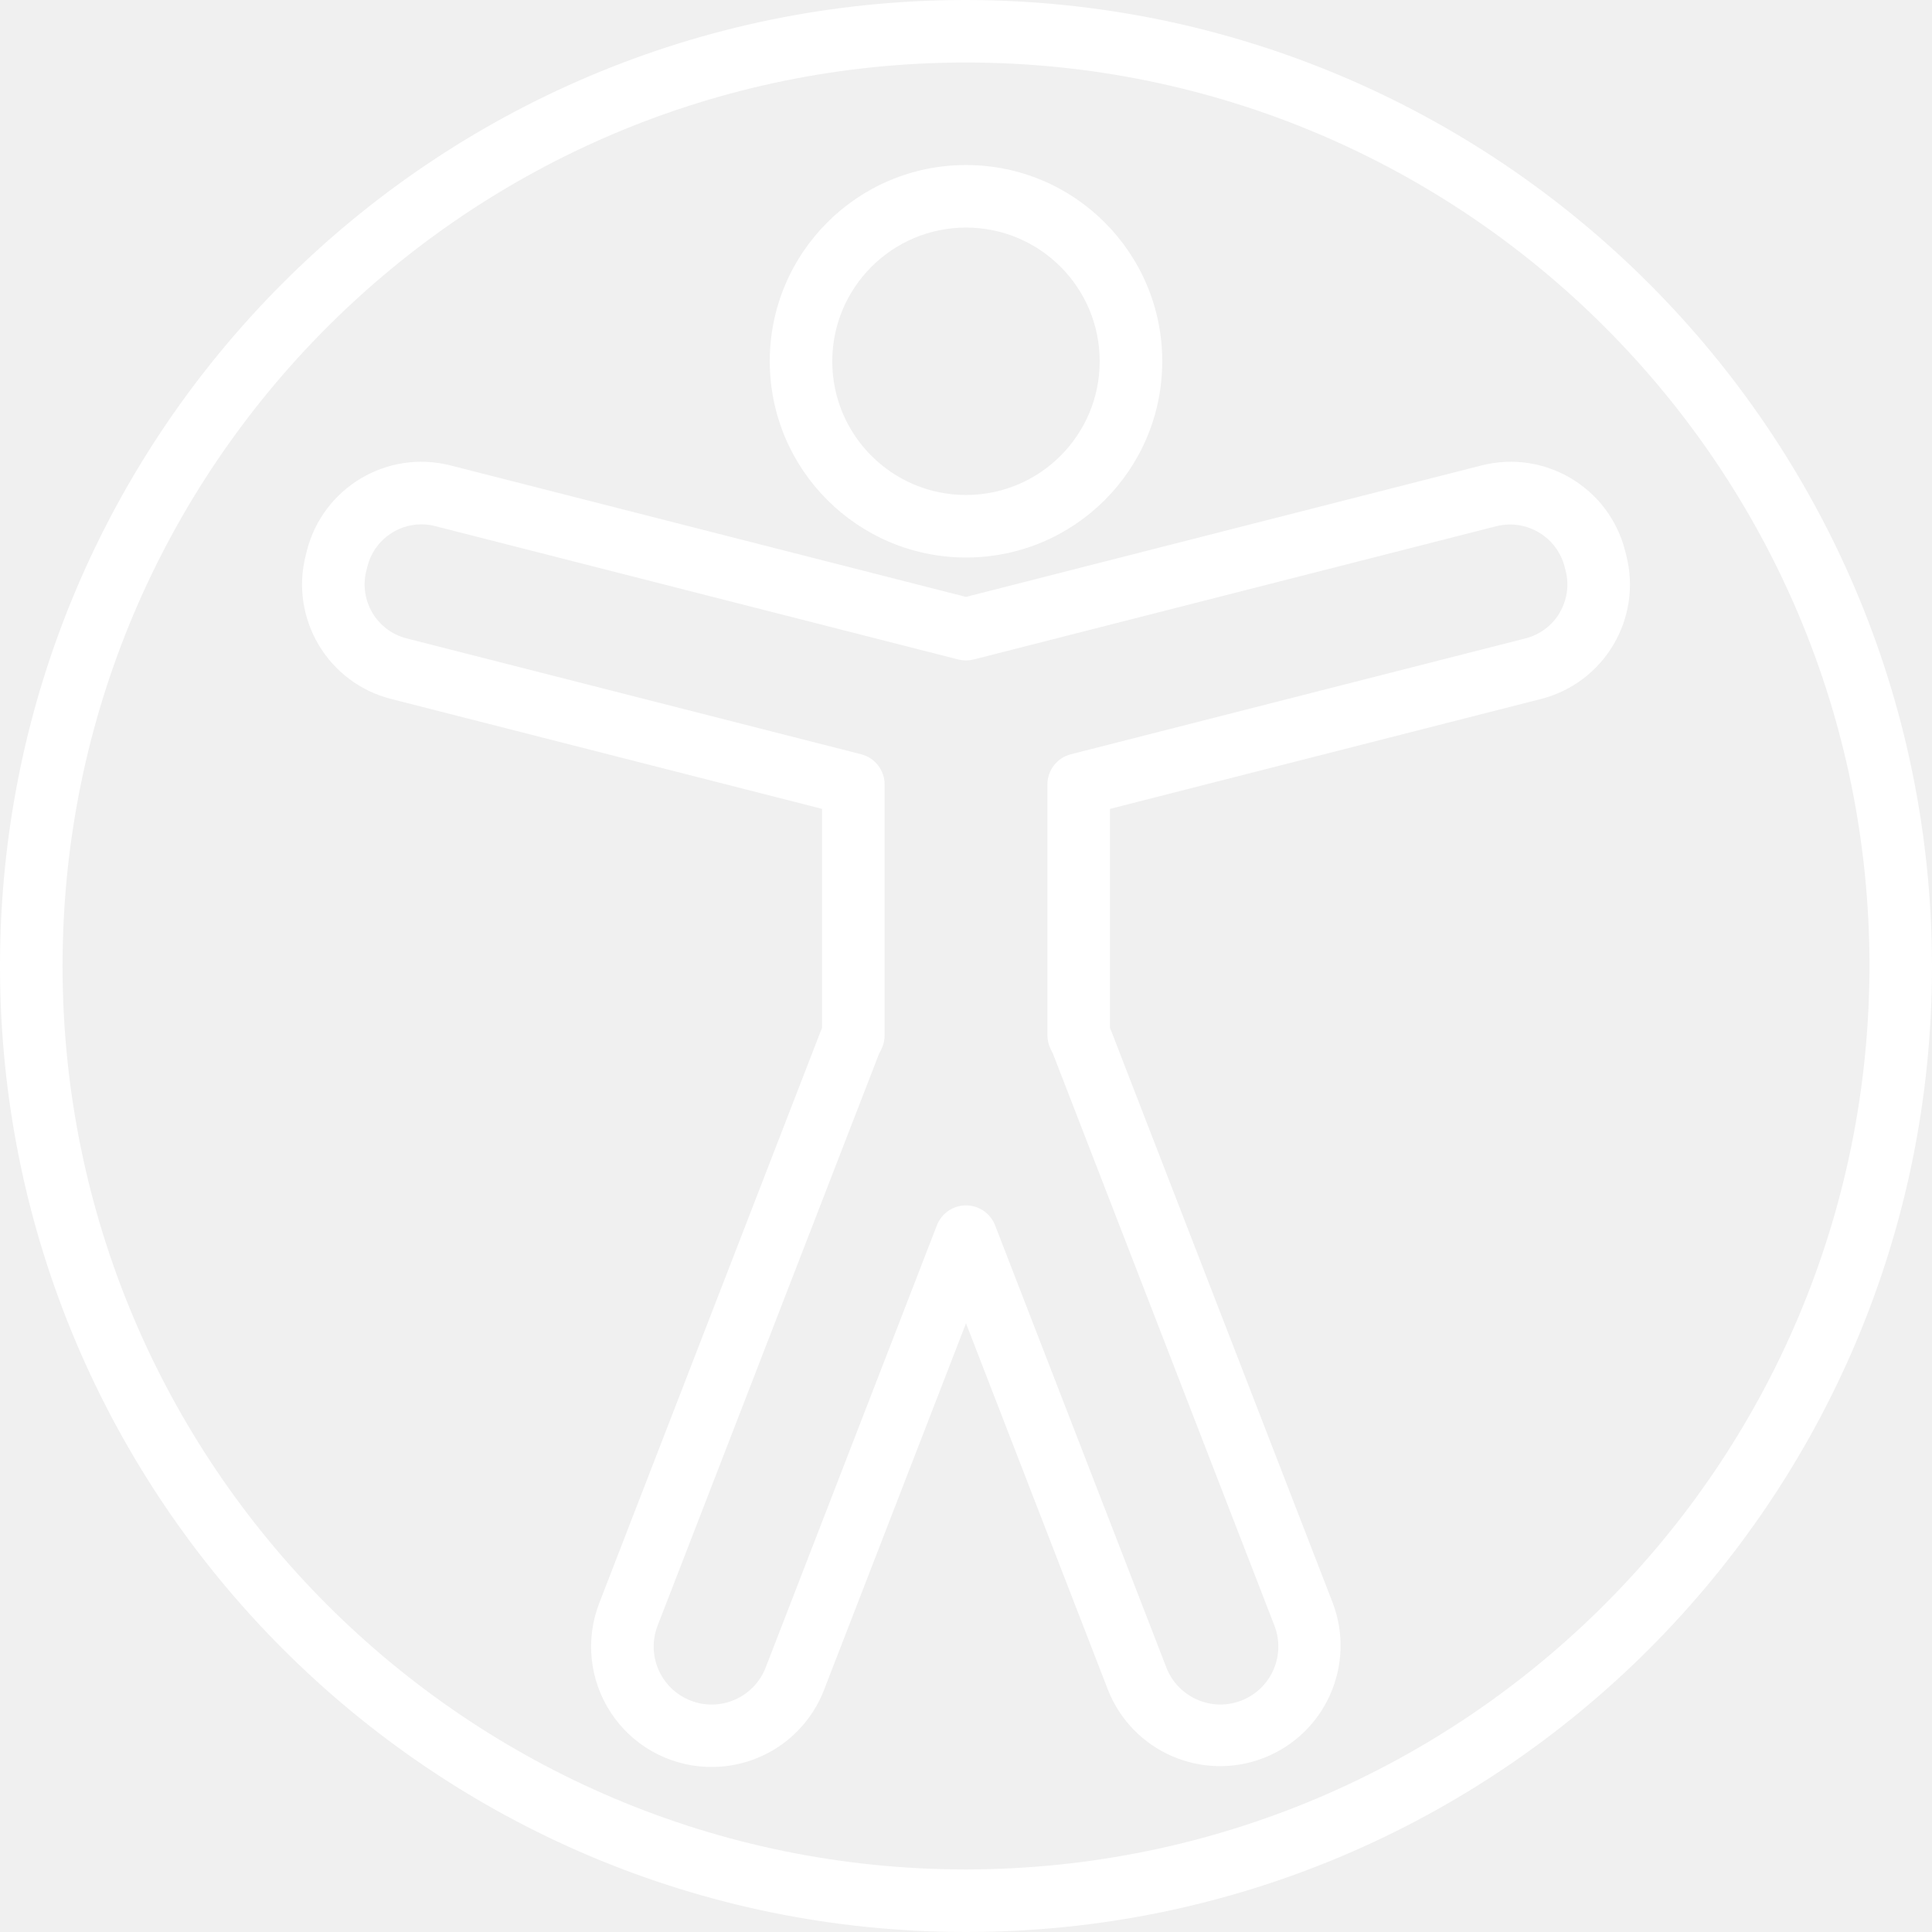
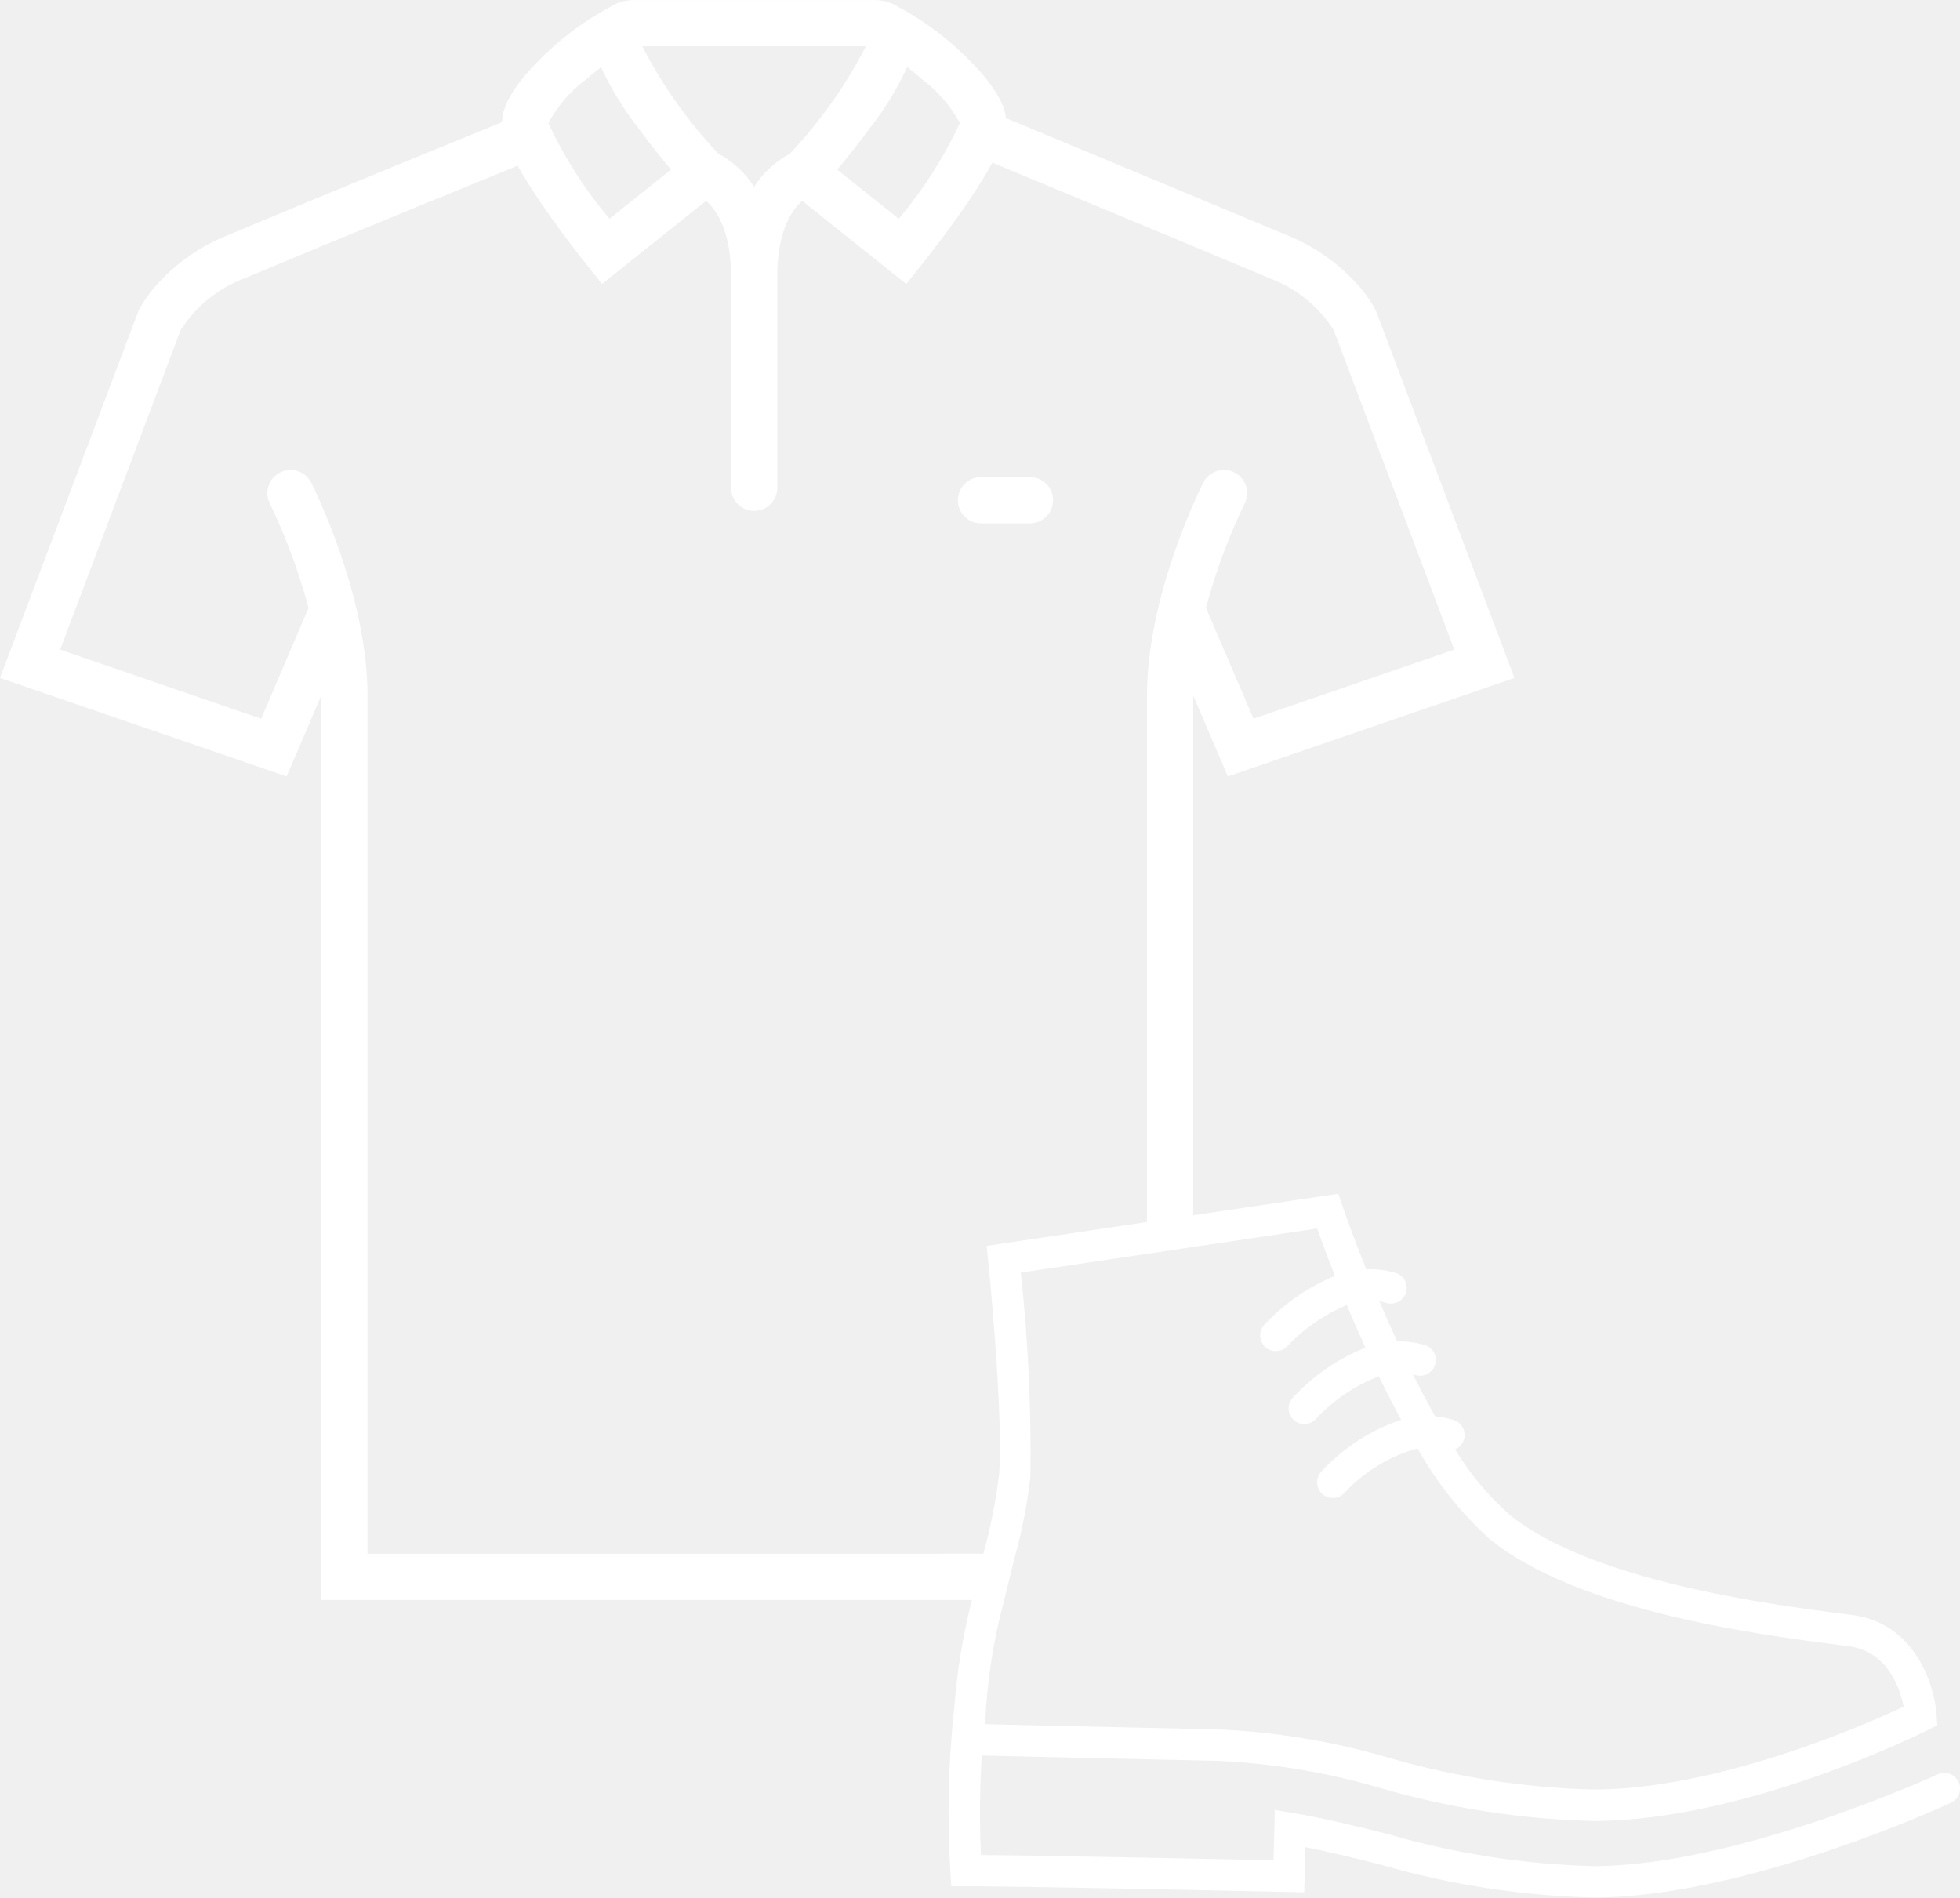
- <svg xmlns="http://www.w3.org/2000/svg" id="Groupe_83" data-name="Groupe 83" width="86.692" height="86.692" viewBox="0 0 86.692 86.692">
+ <svg xmlns="http://www.w3.org/2000/svg" width="111.642" height="108.084" viewBox="0 0 111.642 108.084">
  <defs>
    <clipPath id="clip-path">
-       <rect id="Rectangle_78" data-name="Rectangle 78" width="86.692" height="86.692" fill="#fff" />
+       <rect id="Rectangle_64" data-name="Rectangle 64" width="111.642" height="108.084" transform="translate(0 0)" fill="#fff" />
    </clipPath>
  </defs>
-   <g id="Groupe_82" data-name="Groupe 82" clip-path="url(#clip-path)">
-     <path id="Tracé_76" data-name="Tracé 76" d="M43.346,0A43.346,43.346,0,1,0,86.692,43.346,43.4,43.4,0,0,0,43.346,0m0,83.885a40.54,40.54,0,1,1,40.541-40.54,40.586,40.586,0,0,1-40.541,40.54" fill="#fff" />
-     <path id="Tracé_77" data-name="Tracé 77" d="M149.462,47.765a8.806,8.806,0,1,0-8.805-8.806,8.816,8.816,0,0,0,8.805,8.806m0-14.806a6,6,0,1,1-6,6,6.007,6.007,0,0,1,6-6" transform="translate(-106.117 -22.748)" fill="#fff" />
-     <path id="Tracé_78" data-name="Tracé 78" d="M114.613,88.578l-.055-.214a5.3,5.3,0,0,0-6.44-3.824l-23.134,5.9-23.133-5.9a5.3,5.3,0,0,0-6.443,3.829l-.052.208a5.3,5.3,0,0,0,3.823,6.44l19.347,4.934v9.831c-.022.049-.044.1-.064.151l-9.933,25.652a5.4,5.4,0,0,0,4.786,7.352c.085,0,.168.005.252.005a5.4,5.4,0,0,0,5.045-3.452l6.372-16.455,6.373,16.453a5.407,5.407,0,0,0,10.084-3.905l-9.932-25.644c-.019-.051-.041-.1-.066-.156V99.952l19.345-4.933a5.3,5.3,0,0,0,3.824-6.441m-2.993,2.579a2.474,2.474,0,0,1-1.525,1.143l-20.4,5.2a1.4,1.4,0,0,0-1.057,1.359v11.25a1.4,1.4,0,0,0,.144.618l.108.218L98.823,136.6a2.6,2.6,0,0,1-4.849,1.879l-7.682-19.833a1.4,1.4,0,0,0-2.617,0l-7.68,19.835a2.6,2.6,0,0,1-4.849-1.88l9.93-25.645.107-.211a1.4,1.4,0,0,0,.149-.631V98.862A1.4,1.4,0,0,0,80.275,97.5l-20.4-5.2a2.5,2.5,0,0,1-1.8-3.032l.052-.207a2.5,2.5,0,0,1,2.419-1.877,2.461,2.461,0,0,1,.611.077l23.479,5.987a1.41,1.41,0,0,0,.693,0l23.482-5.988a2.531,2.531,0,0,1,3.026,1.795l.054.212s0,0,0,0a2.474,2.474,0,0,1-.273,1.886" transform="translate(-41.638 -63.656)" fill="#fff" />
+   <g id="Groupe_43" data-name="Groupe 43" transform="translate(0 0.004)">
+     <g id="Groupe_42" data-name="Groupe 42" transform="translate(0 -0.004)" clip-path="url(#clip-path)">
+       <path id="Tracé_37" data-name="Tracé 37" d="M111.559,101.5a.894.894,0,0,0-1.188-.435c-.112.052-11.381,5.229-19.621,5.229a46.132,46.132,0,0,1-11.664-1.816c-1.866-.467-3.628-.907-5.456-1.214l-1.016-.17-.073,2.867c-10.472-.225-14.992-.287-16.668-.3-.1-2.251-.038-4.241.045-5.67l1.366.035c1.869.045,5.395.126,12.038.27a39.163,39.163,0,0,1,9.331,1.557,47.567,47.567,0,0,0,12.1,1.869c8.646,0,18.643-4.973,19.064-5.184l.531-.267-.04-.592c-.12-1.766-1.27-5.225-4.772-5.684l-.613-.079c-3.909-.5-14.292-1.836-18.952-5.651a16.286,16.286,0,0,1-3.089-3.707.894.894,0,0,0-.076-1.673,4.719,4.719,0,0,0-1.059-.211c-.44-.779-.864-1.585-1.266-2.394.064.016.129.033.192.054a.895.895,0,0,0,.548-1.7,4.782,4.782,0,0,0-1.638-.224c-.362-.786-.7-1.555-1.011-2.286a2.859,2.859,0,0,1,.438.1.895.895,0,0,0,.549-1.7,4.8,4.8,0,0,0-1.737-.221c-.836-2.09-1.336-3.553-1.351-3.6l-.24-.708-8.265,1.228V39.62l1.972,4.6,16.326-5.607L78.408,17.786l-.041-.1-.006-.013a7.309,7.309,0,0,0-1.163-1.61,10.823,10.823,0,0,0-3.823-2.639C67.159,10.819,57.551,6.834,57.481,6.8a1.33,1.33,0,0,0-.176-.057c-.054-.527-.36-1.521-1.876-3.1A17.188,17.188,0,0,0,51.163.386,2.531,2.531,0,0,0,49.718,0H43.037c-.027,0-.053,0-.08,0s-.053,0-.08,0H36.2a2.532,2.532,0,0,0-1.446.39,17.182,17.182,0,0,0-4.266,3.257C28.745,5.46,28.6,6.5,28.6,6.951c-1.854.756-10.253,4.186-15.71,6.476a10.824,10.824,0,0,0-3.823,2.639A7.379,7.379,0,0,0,7.9,17.675L0,38.614l16.326,5.607,1.971-4.6V91.135H55.36a35.322,35.322,0,0,0-1.011,6.238c-.006.027-.011.054-.015.082a54.694,54.694,0,0,0-.2,9.14l.049.842h.844c.031,0,3.36,0,18.371.328l.891.019.065-2.573c1.414.277,2.825.63,4.3,1a47.555,47.555,0,0,0,12.1,1.869c8.631,0,19.9-5.174,20.373-5.394a.9.9,0,0,0,.436-1.188M75.023,69.975c.215.6.562,1.547,1.018,2.7a11.4,11.4,0,0,0-4.033,2.791.894.894,0,0,0,1.331,1.195,9.927,9.927,0,0,1,3.377-2.324c.32.766.674,1.583,1.057,2.424a11.365,11.365,0,0,0-4.1,2.815A.895.895,0,1,0,75,80.77a9.724,9.724,0,0,1,3.539-2.379c.4.827.827,1.661,1.273,2.478a11,11,0,0,0-4.559,2.96.895.895,0,1,0,1.331,1.2,8.936,8.936,0,0,1,4.158-2.532,20.307,20.307,0,0,0,4.094,5.15c5.057,4.14,15.428,5.472,19.857,6.041l.607.079c2.225.292,2.922,2.4,3.133,3.447-2.245,1.049-10.606,4.718-17.684,4.718a46.105,46.105,0,0,1-11.664-1.816,40.573,40.573,0,0,0-9.74-1.61c-8.552-.185-11.916-.265-13.231-.3A31.951,31.951,0,0,1,57.2,91.135c.138-.573.278-1.138.416-1.69q.119-.478.235-.946a29.04,29.04,0,0,0,.842-4.4,96.468,96.468,0,0,0-.546-11.614l7.185-1.068,2.636-.392ZM51.677,3.822c.267.2.555.438.861.705A7.775,7.775,0,0,1,54.675,7a24.491,24.491,0,0,1-3.482,5.458l-3.506-2.8c.53-.632,1.225-1.489,1.9-2.414a17.831,17.831,0,0,0,2.087-3.421m-8.8-1.19c.027,0,.053,0,.08,0s.053,0,.08,0h6.289a26.676,26.676,0,0,1-4.335,6.12,5.56,5.56,0,0,0-2.034,1.878,5.554,5.554,0,0,0-2.034-1.878,26.671,26.671,0,0,1-4.336-6.12Zm-9.5,1.895c.306-.267.593-.5.86-.705a17.825,17.825,0,0,0,2.088,3.421c.678.923,1.373,1.781,1.9,2.413l-3.507,2.8a24.643,24.643,0,0,1-3.482-5.447,7.636,7.636,0,0,1,2.138-2.484M43.307,88.5H20.933V39.615c0-5.742-3.079-11.868-3.21-12.126a1.318,1.318,0,0,0-2.349,1.2,33.73,33.73,0,0,1,2.2,5.936l-2.7,6.312L3.425,37l6.868-18.21a7.411,7.411,0,0,1,3.615-2.935c5.422-2.275,13.545-5.593,15.577-6.421q.467.842,1.185,1.912c1.046,1.558,2.2,3.046,2.8,3.794l.822,1.032,5.927-4.736c1.214,1.075,1.415,3.051,1.42,4.2,0,.016,0,.031,0,.047v12.1a1.318,1.318,0,1,0,2.636,0v-12.1c0-1.139.19-3.155,1.418-4.246l5.927,4.737.823-1.032c.6-.749,1.755-2.237,2.8-3.794.53-.79.956-1.483,1.28-2.086l.1.043c3,1.246,10.549,4.38,15.726,6.553a7.369,7.369,0,0,1,3.615,2.933L82.838,37,71.4,40.933,68.692,34.62a33.732,33.732,0,0,1,2.2-5.936,1.318,1.318,0,0,0-2.349-1.2c-.131.257-3.211,6.371-3.211,12.126V69.607L56.2,70.964l.086.849c.009.086.878,8.707.625,12.152a30.837,30.837,0,0,1-.9,4.533Z" transform="translate(0 0.004)" fill="#fff" />
+       <path id="Tracé_38" data-name="Tracé 38" d="M838.362,419.563h2.785a1.318,1.318,0,1,0,0-2.636h-2.785a1.318,1.318,0,1,0,0,2.636" transform="translate(-782.483 -389.75)" fill="#fff" />
+     </g>
  </g>
</svg>
